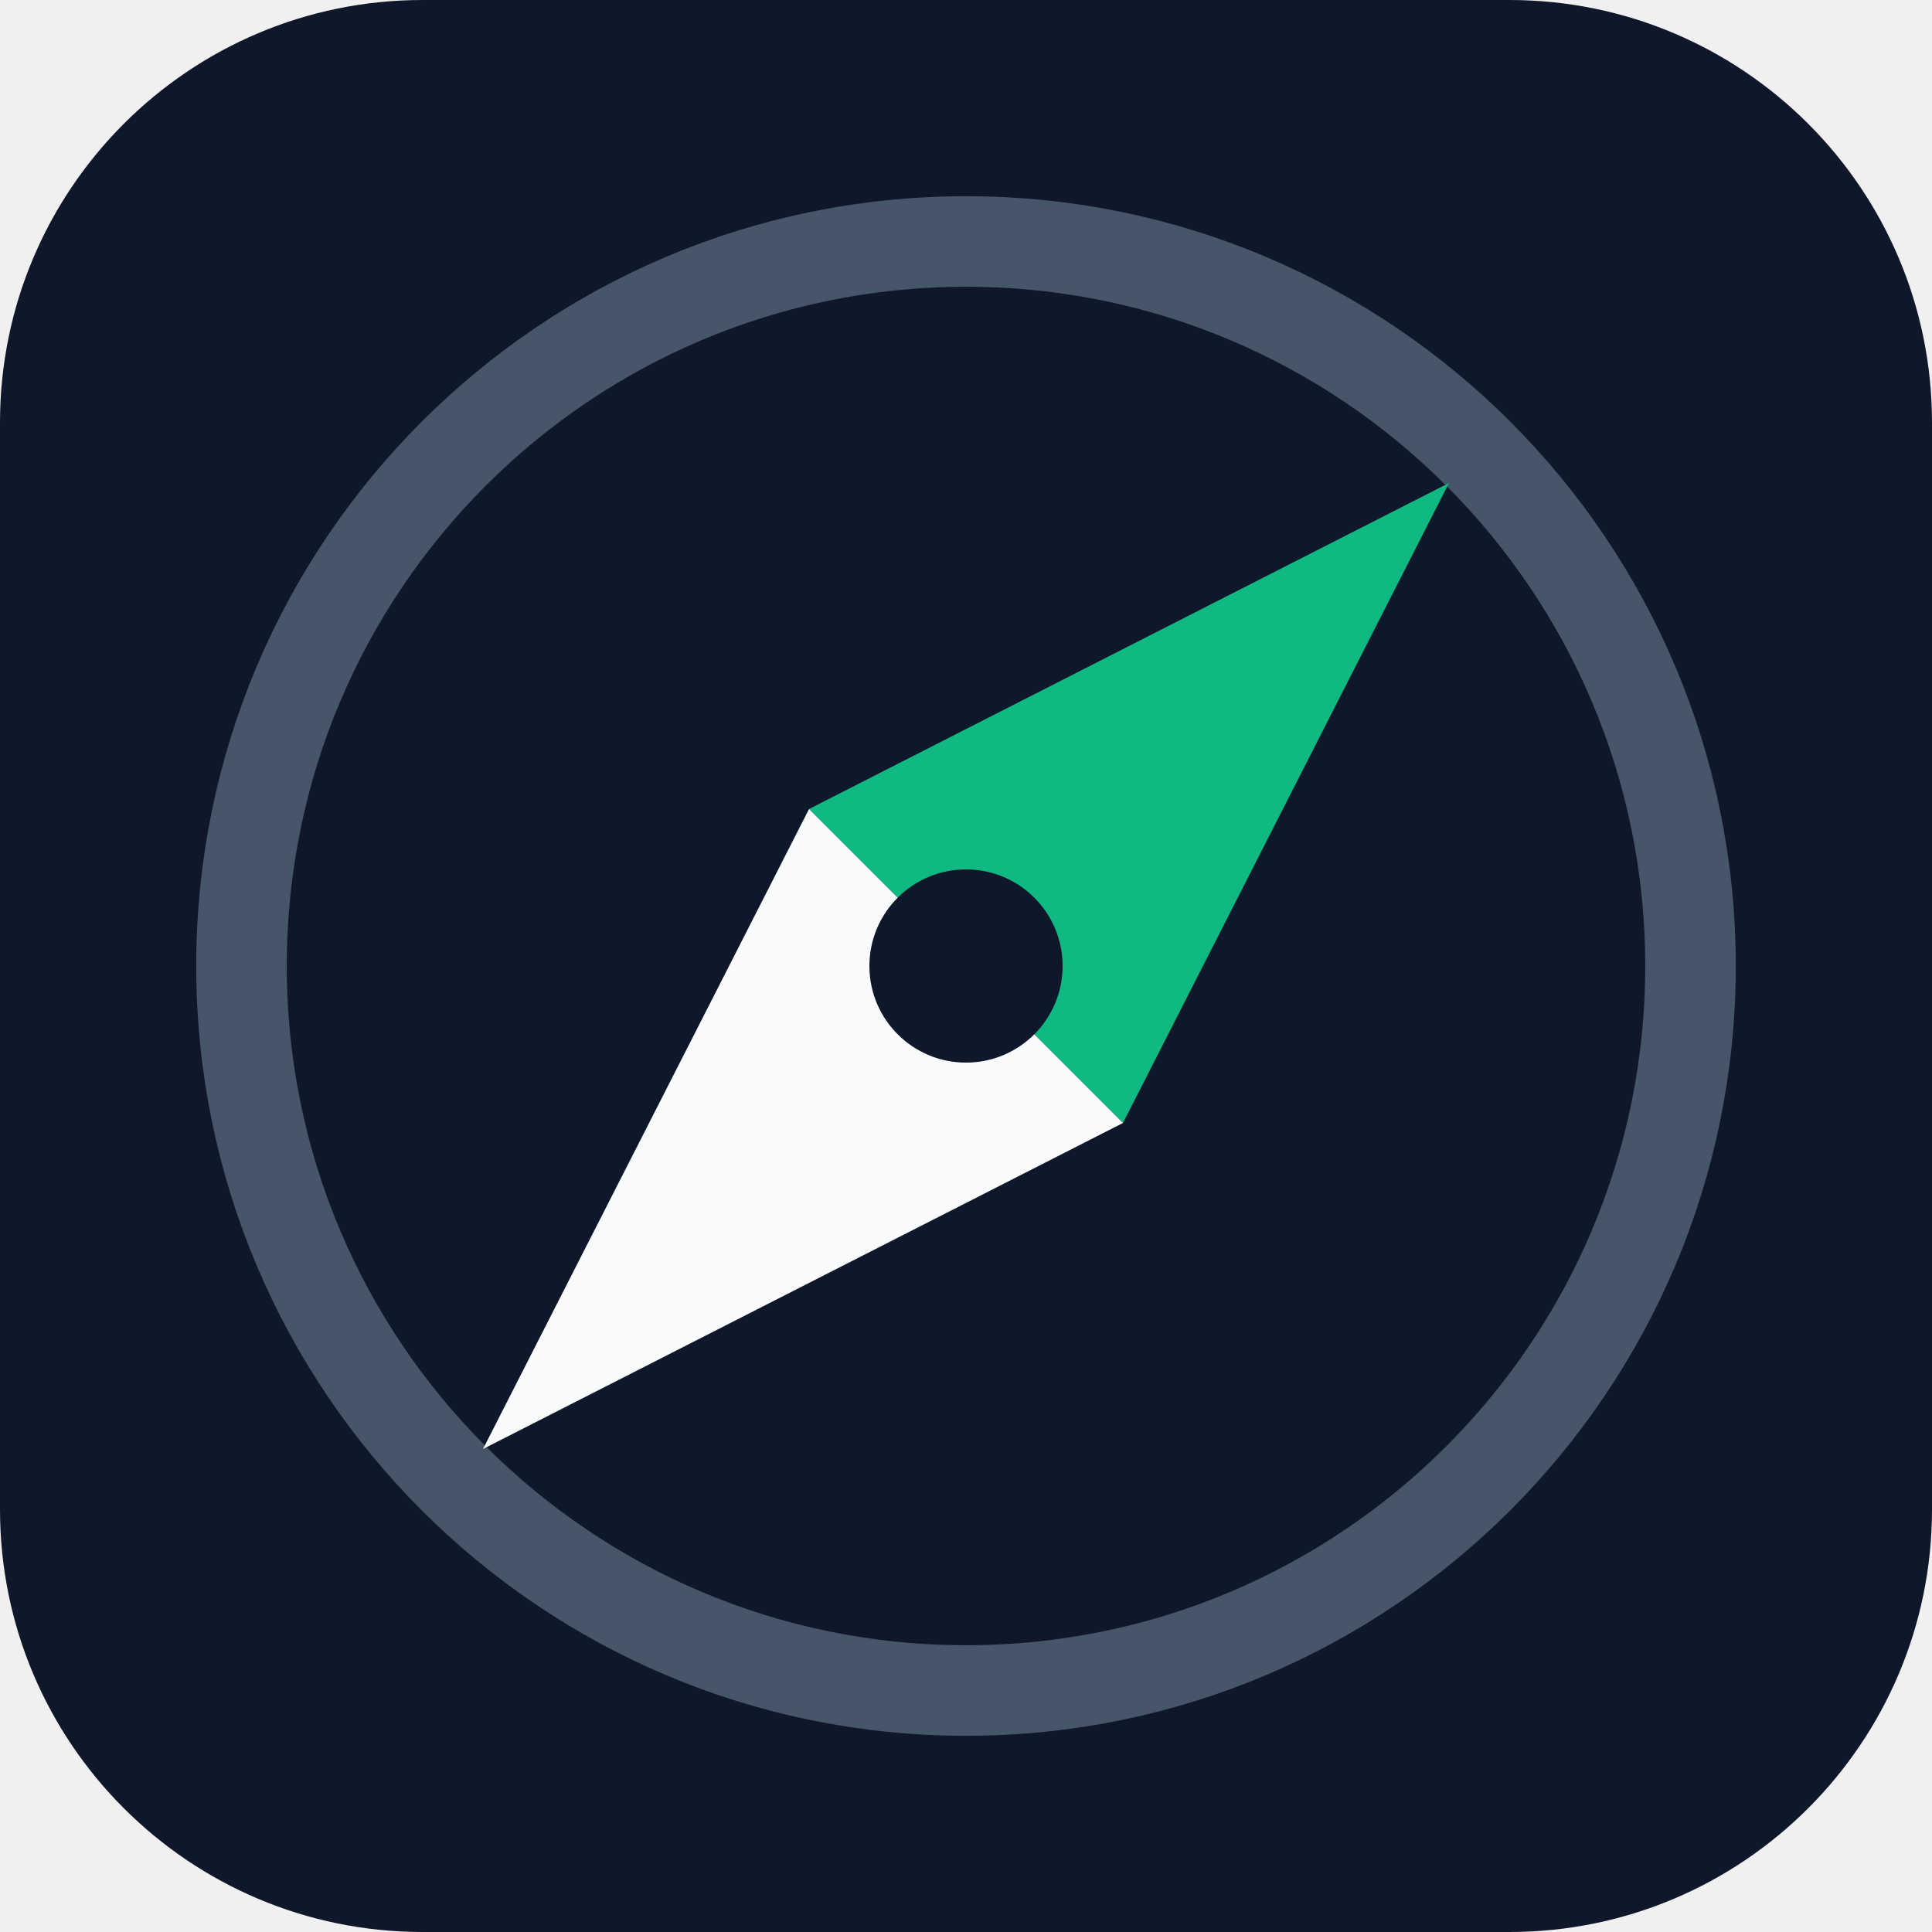
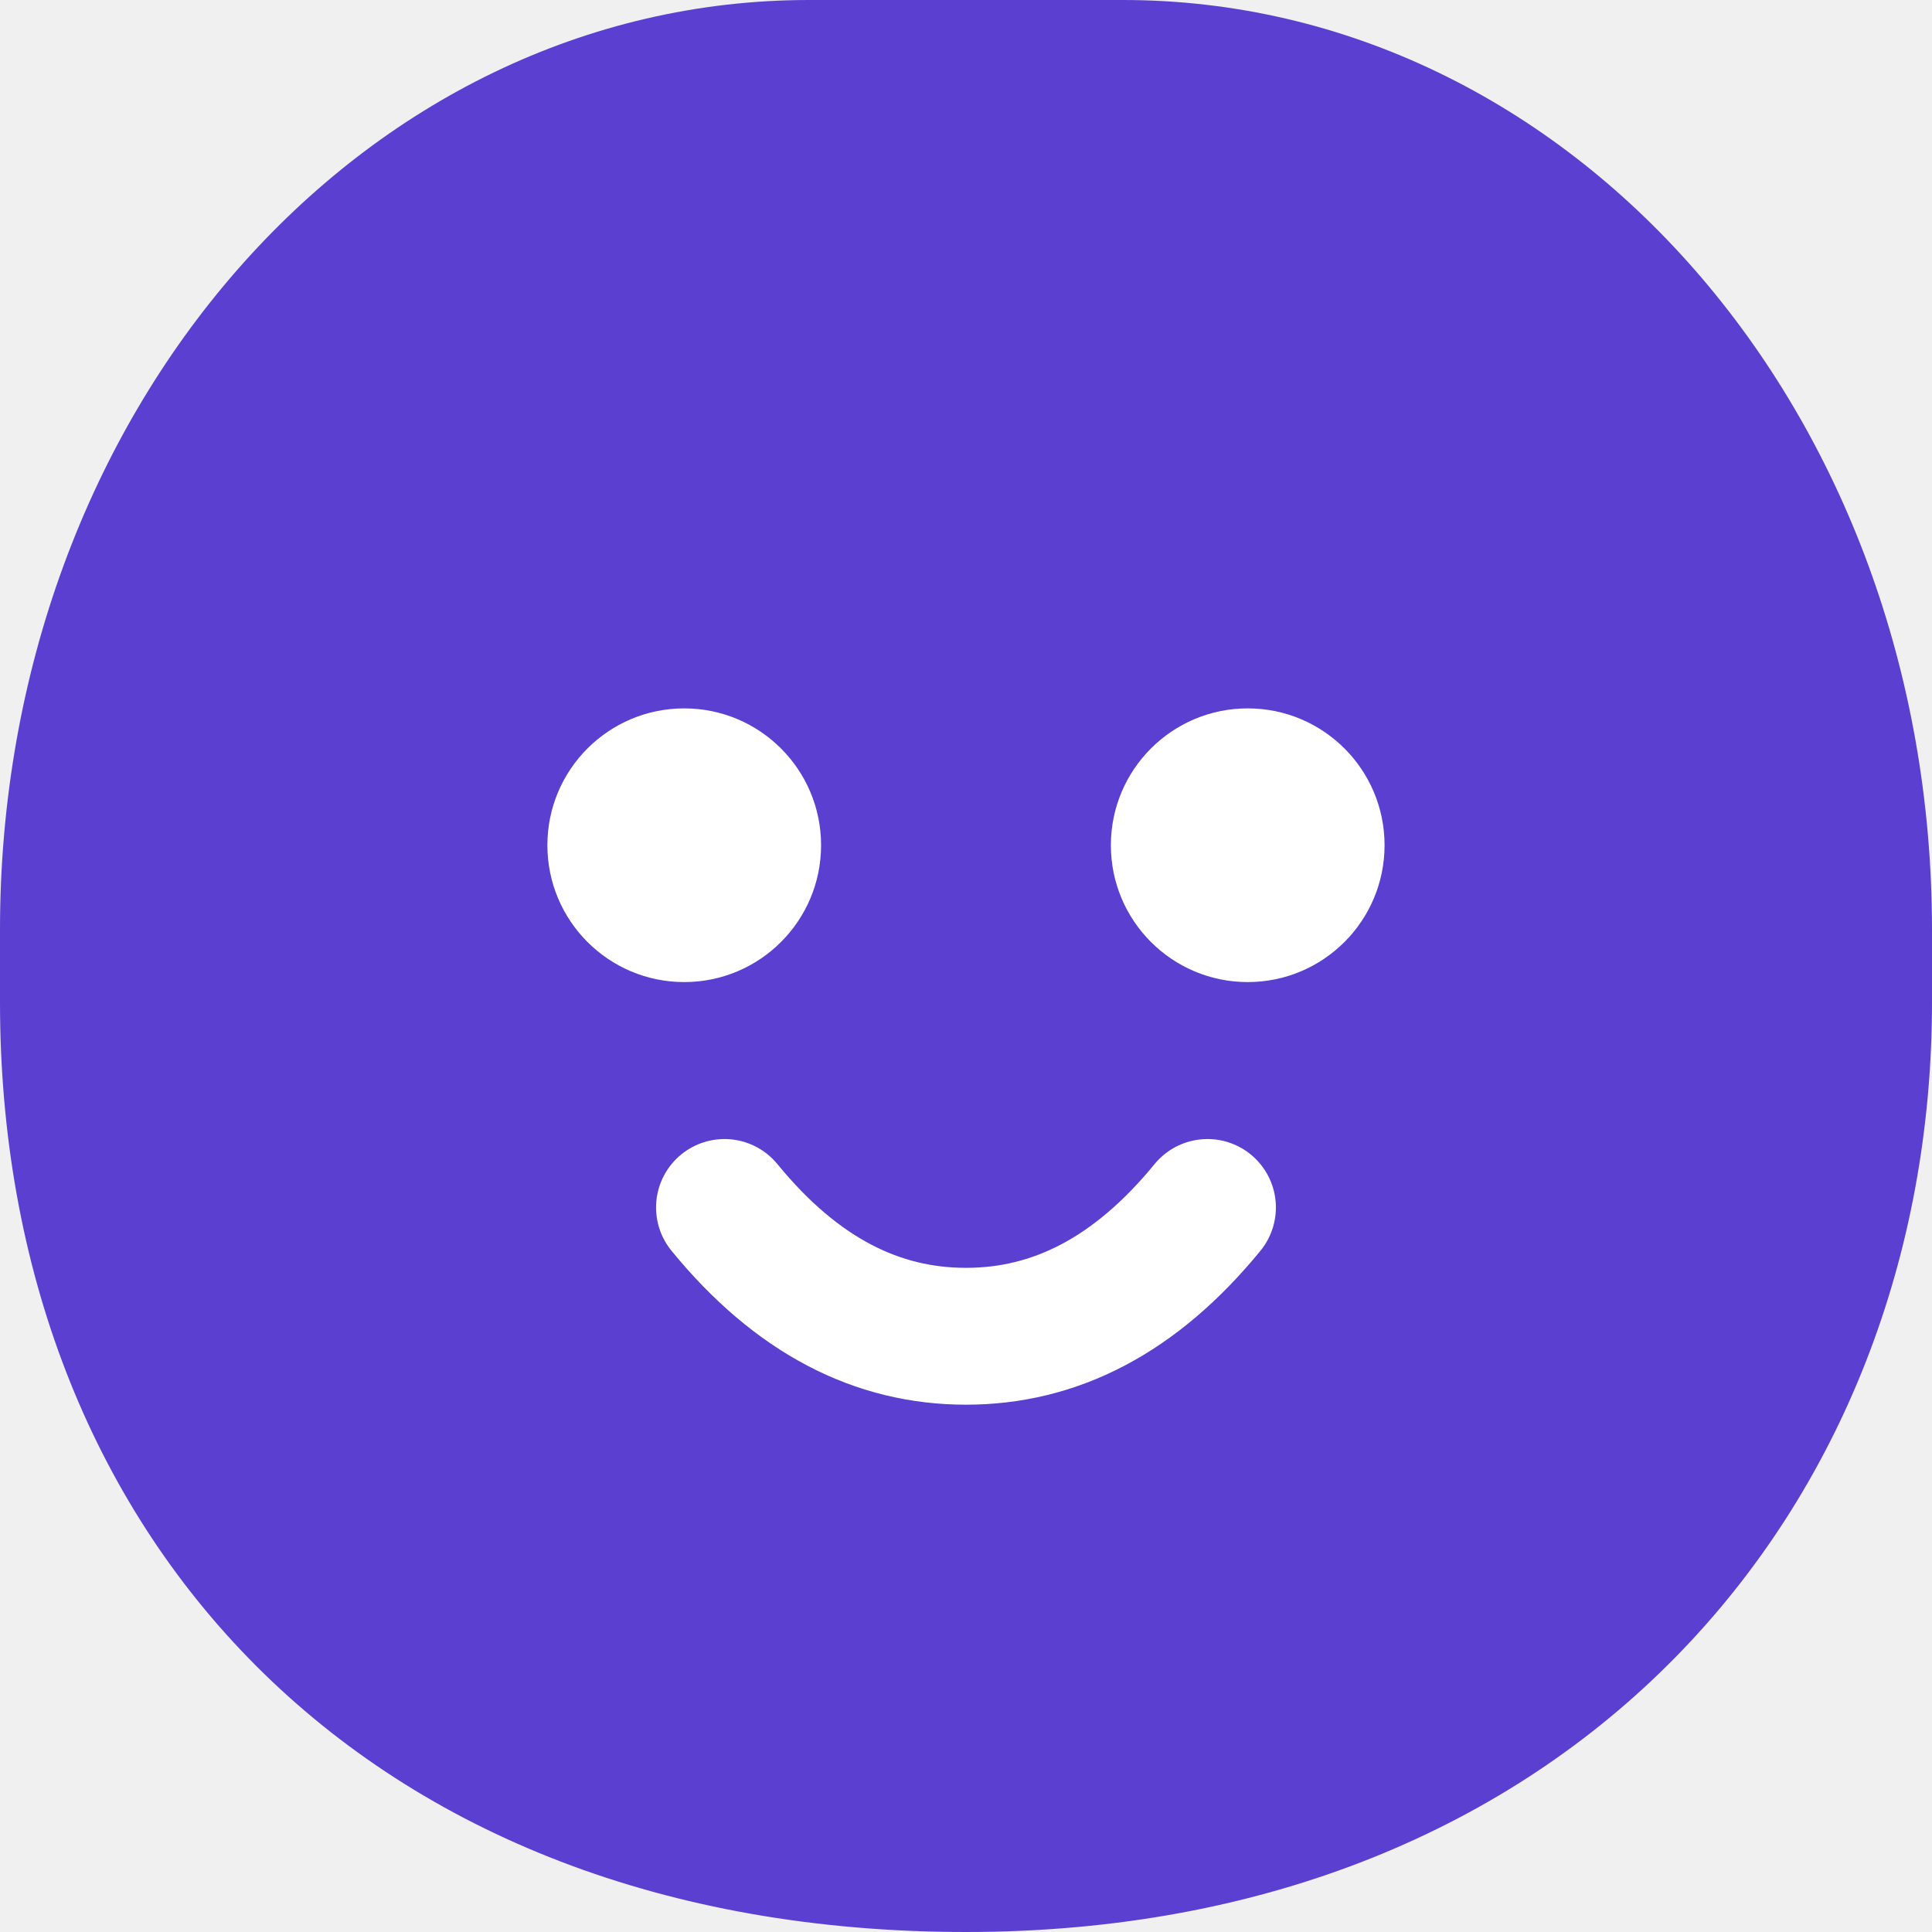
<svg xmlns="http://www.w3.org/2000/svg" viewBox="0 0 32 32">
-   <rect width="32" height="32" rx="7" fill="#0f172a" />
-   <circle cx="16" cy="16" r="12" fill="none" stroke="#475569" stroke-width="1.5" />
-   <path d="M24 8 18.6 18.6 13.4 13.4Z" fill="#10b981" />
-   <path d="M8 24 13.4 13.4 18.6 18.6Z" fill="#f8fafc" />
-   <circle cx="16" cy="16" r="1.6" fill="#0f172a" />
+   <path d="M13.4 0h5.2C26 0 32 6.8 32 15.4v1.2C32 25 26 32 16 32S0 25.4 0 16.6v-1.2C0 6.8 6 0 13.4 0Z" fill="#5b3fd1" />
+   <g transform="scale(1.3333)" fill="none">
+     <circle cx="8.5" cy="10.5" r="1.7" fill="#fff" />
+     <circle cx="15.5" cy="10.5" r="1.7" fill="#fff" />
+     <path d="M9 15c.9 1.1 1.9 1.6 3 1.6s2.1-.5 3-1.6" stroke="#fff" stroke-width="1.7" stroke-linecap="round" />
+   </g>
</svg>
